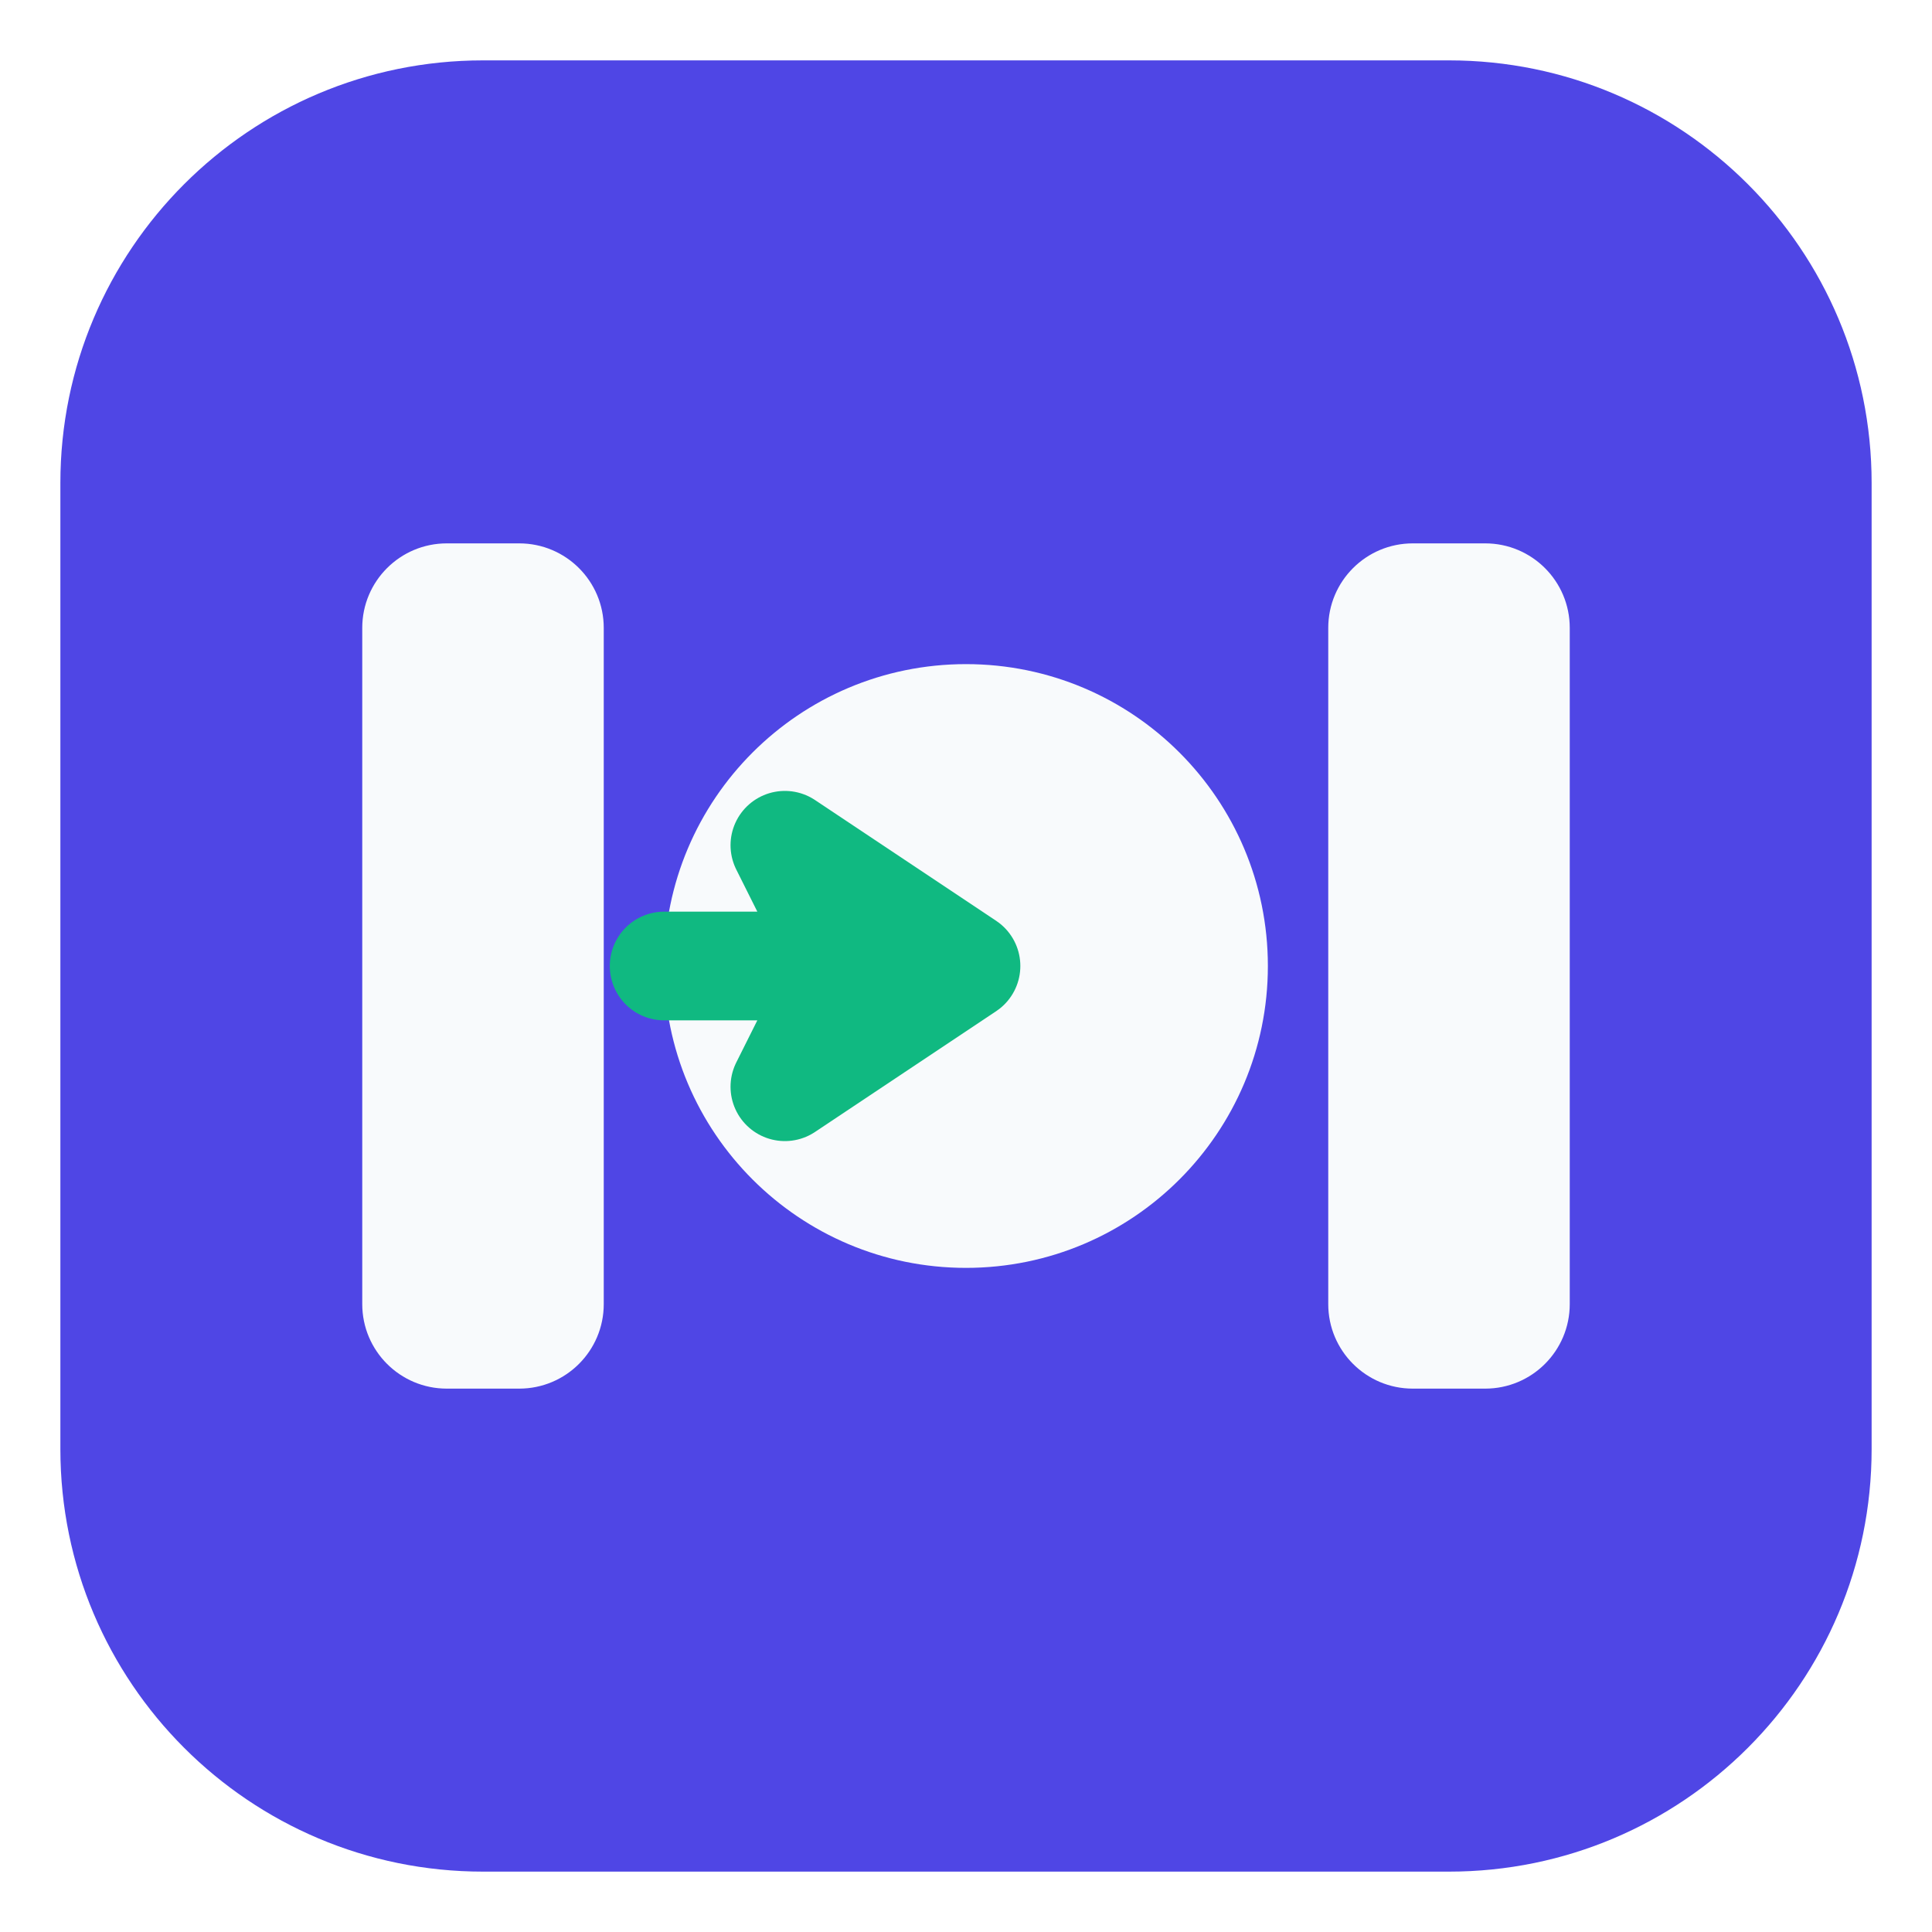
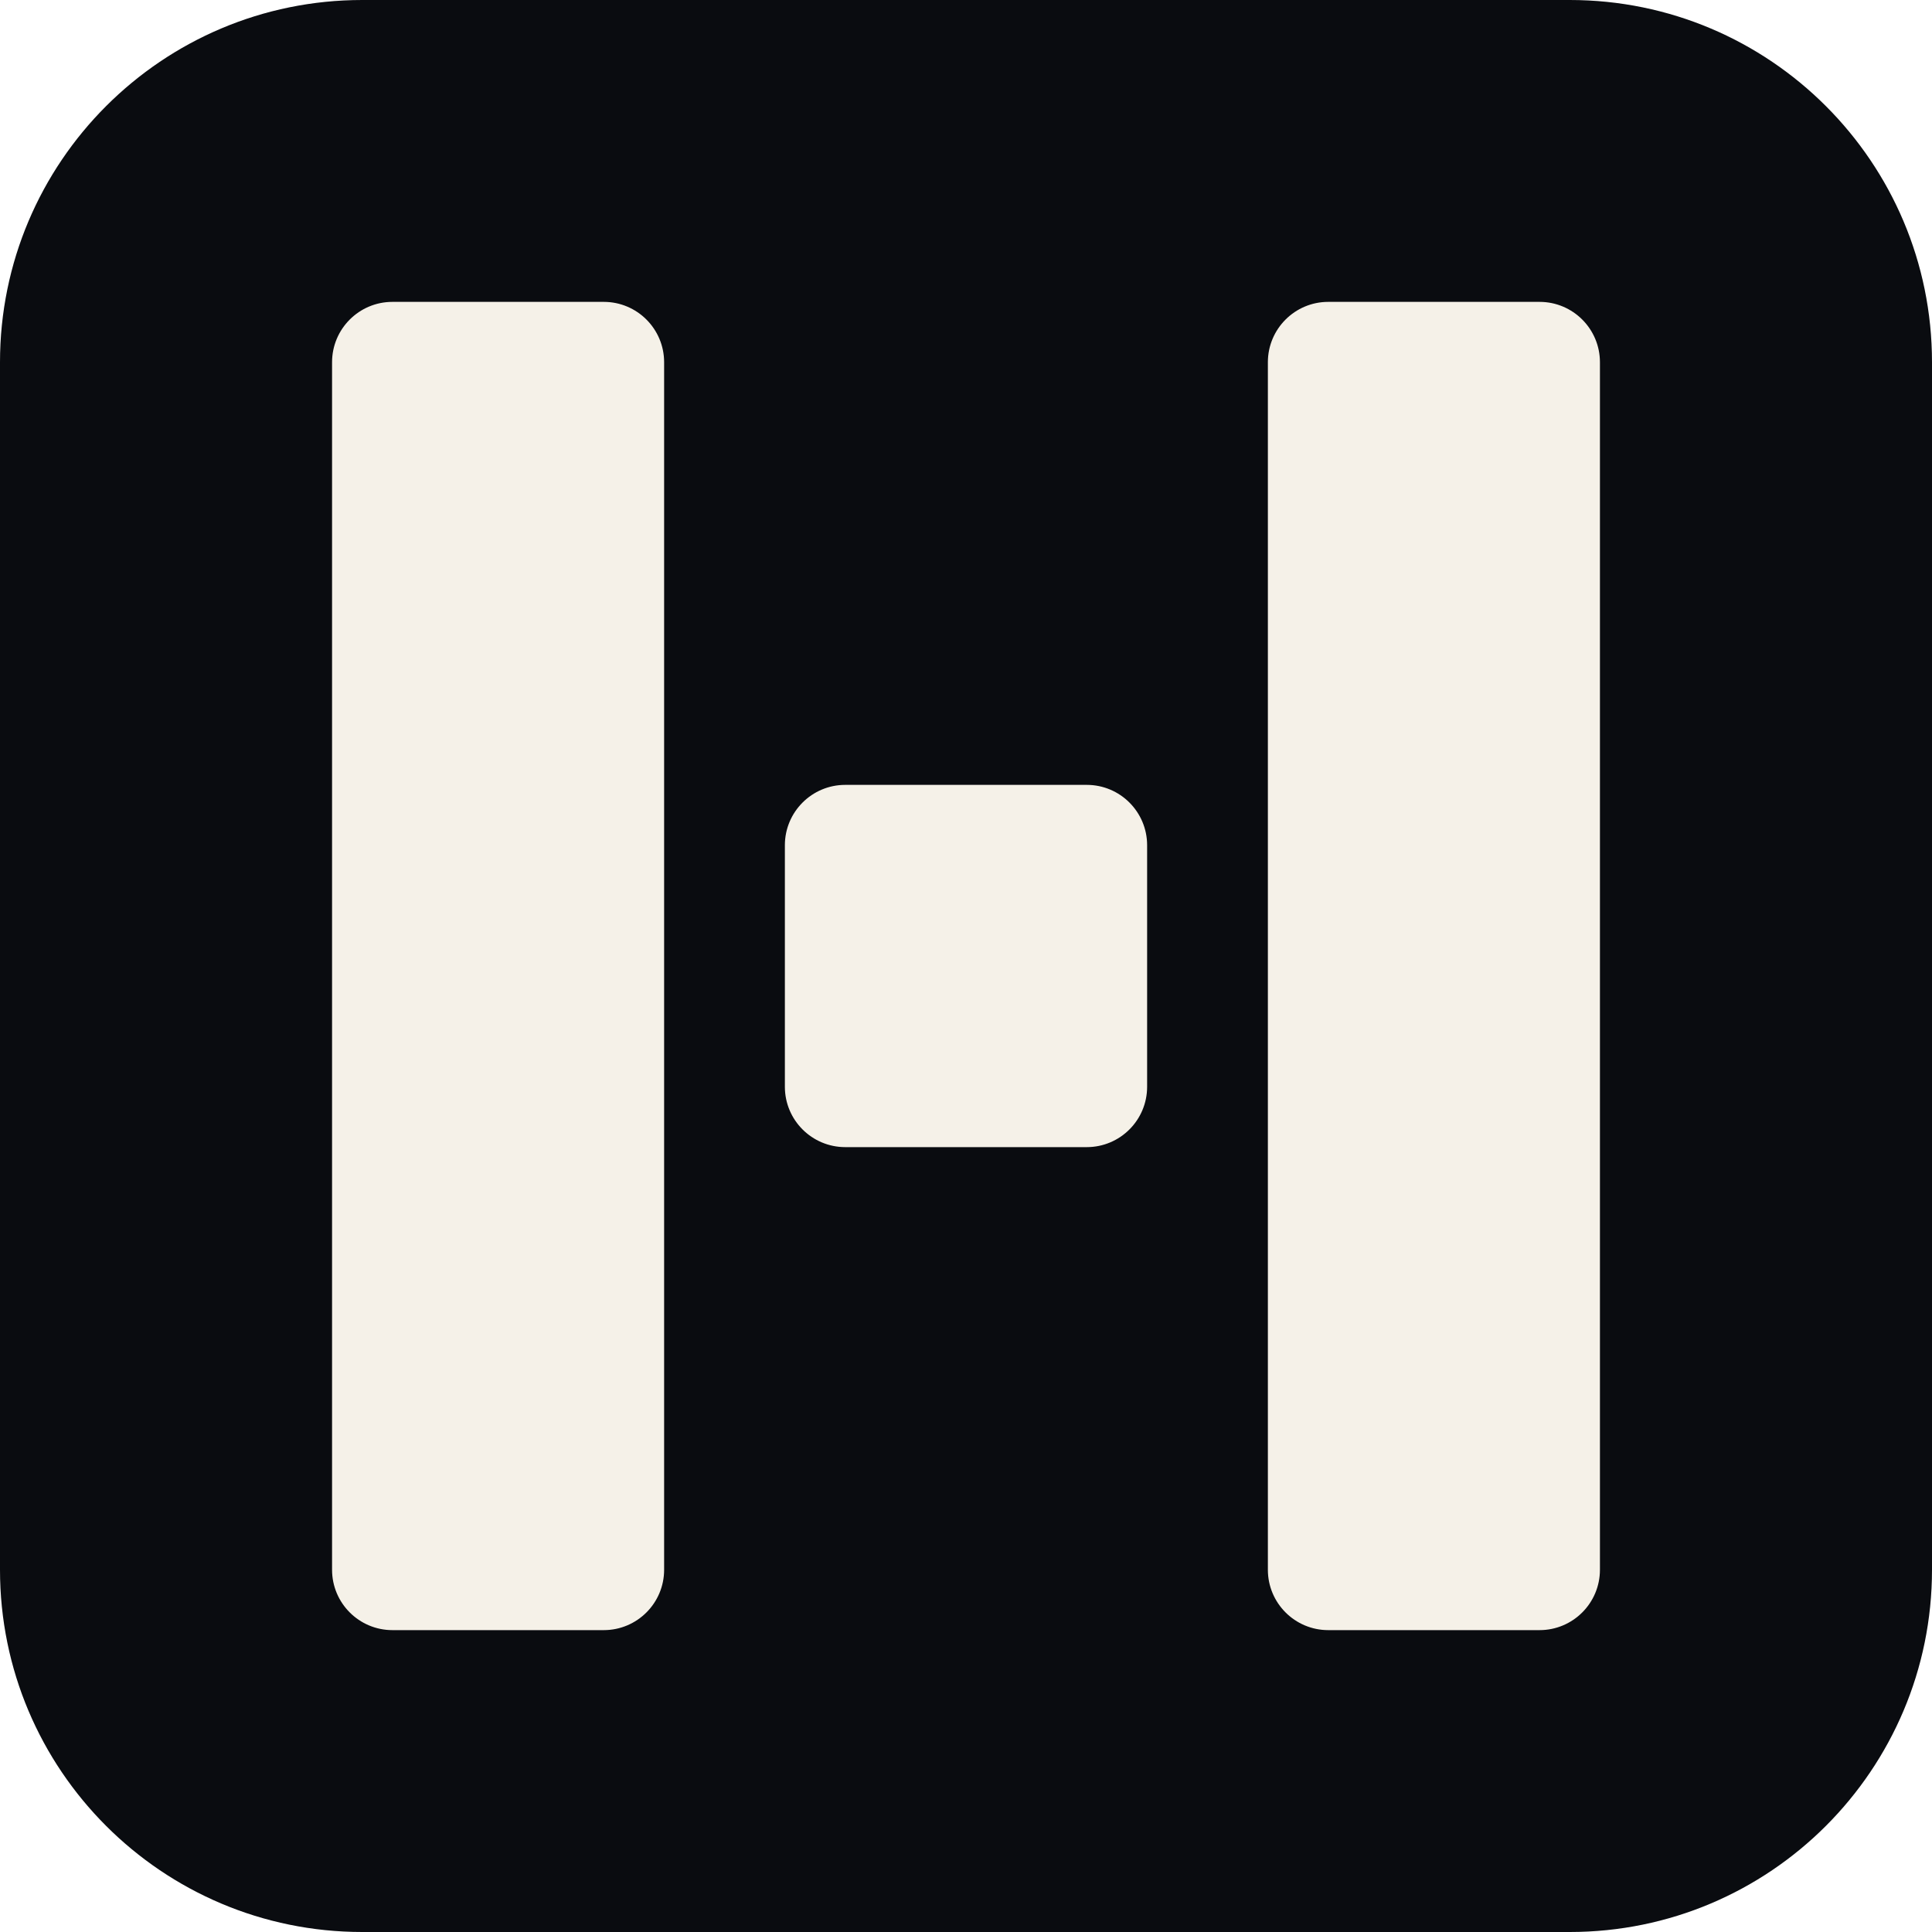
<svg xmlns="http://www.w3.org/2000/svg" viewBox="0 0 32 32" role="img" aria-label="PayGate">
-   <rect x="1" y="1" width="30" height="30" rx="7" ry="7" fill="#4F46E5" />
-   <rect x="6" y="9" width="4" height="14" rx="1.4" ry="1.4" fill="#F8FAFC" />
-   <rect x="22" y="9" width="4" height="14" rx="1.4" ry="1.4" fill="#F8FAFC" />
-   <circle cx="16" cy="16" r="5" fill="#F8FAFC" />
-   <path d="M11 16 L14 16 L13 14 L16 16 L13 18 L14 16" fill="none" stroke="#10B981" stroke-width="1.8" stroke-linecap="round" stroke-linejoin="round" />
+   <rect width="32" height="32" rx="6" fill="#0A0C10" />
+   <g fill="#F5F1E8">
+     <rect x="5.5" y="5" width="5.5" height="22" rx="1" />
+     <rect x="21" y="5" width="5.5" height="22" rx="1" />
+     <rect x="13" y="13" width="6" height="6" rx="1" />
+   </g>
</svg>
